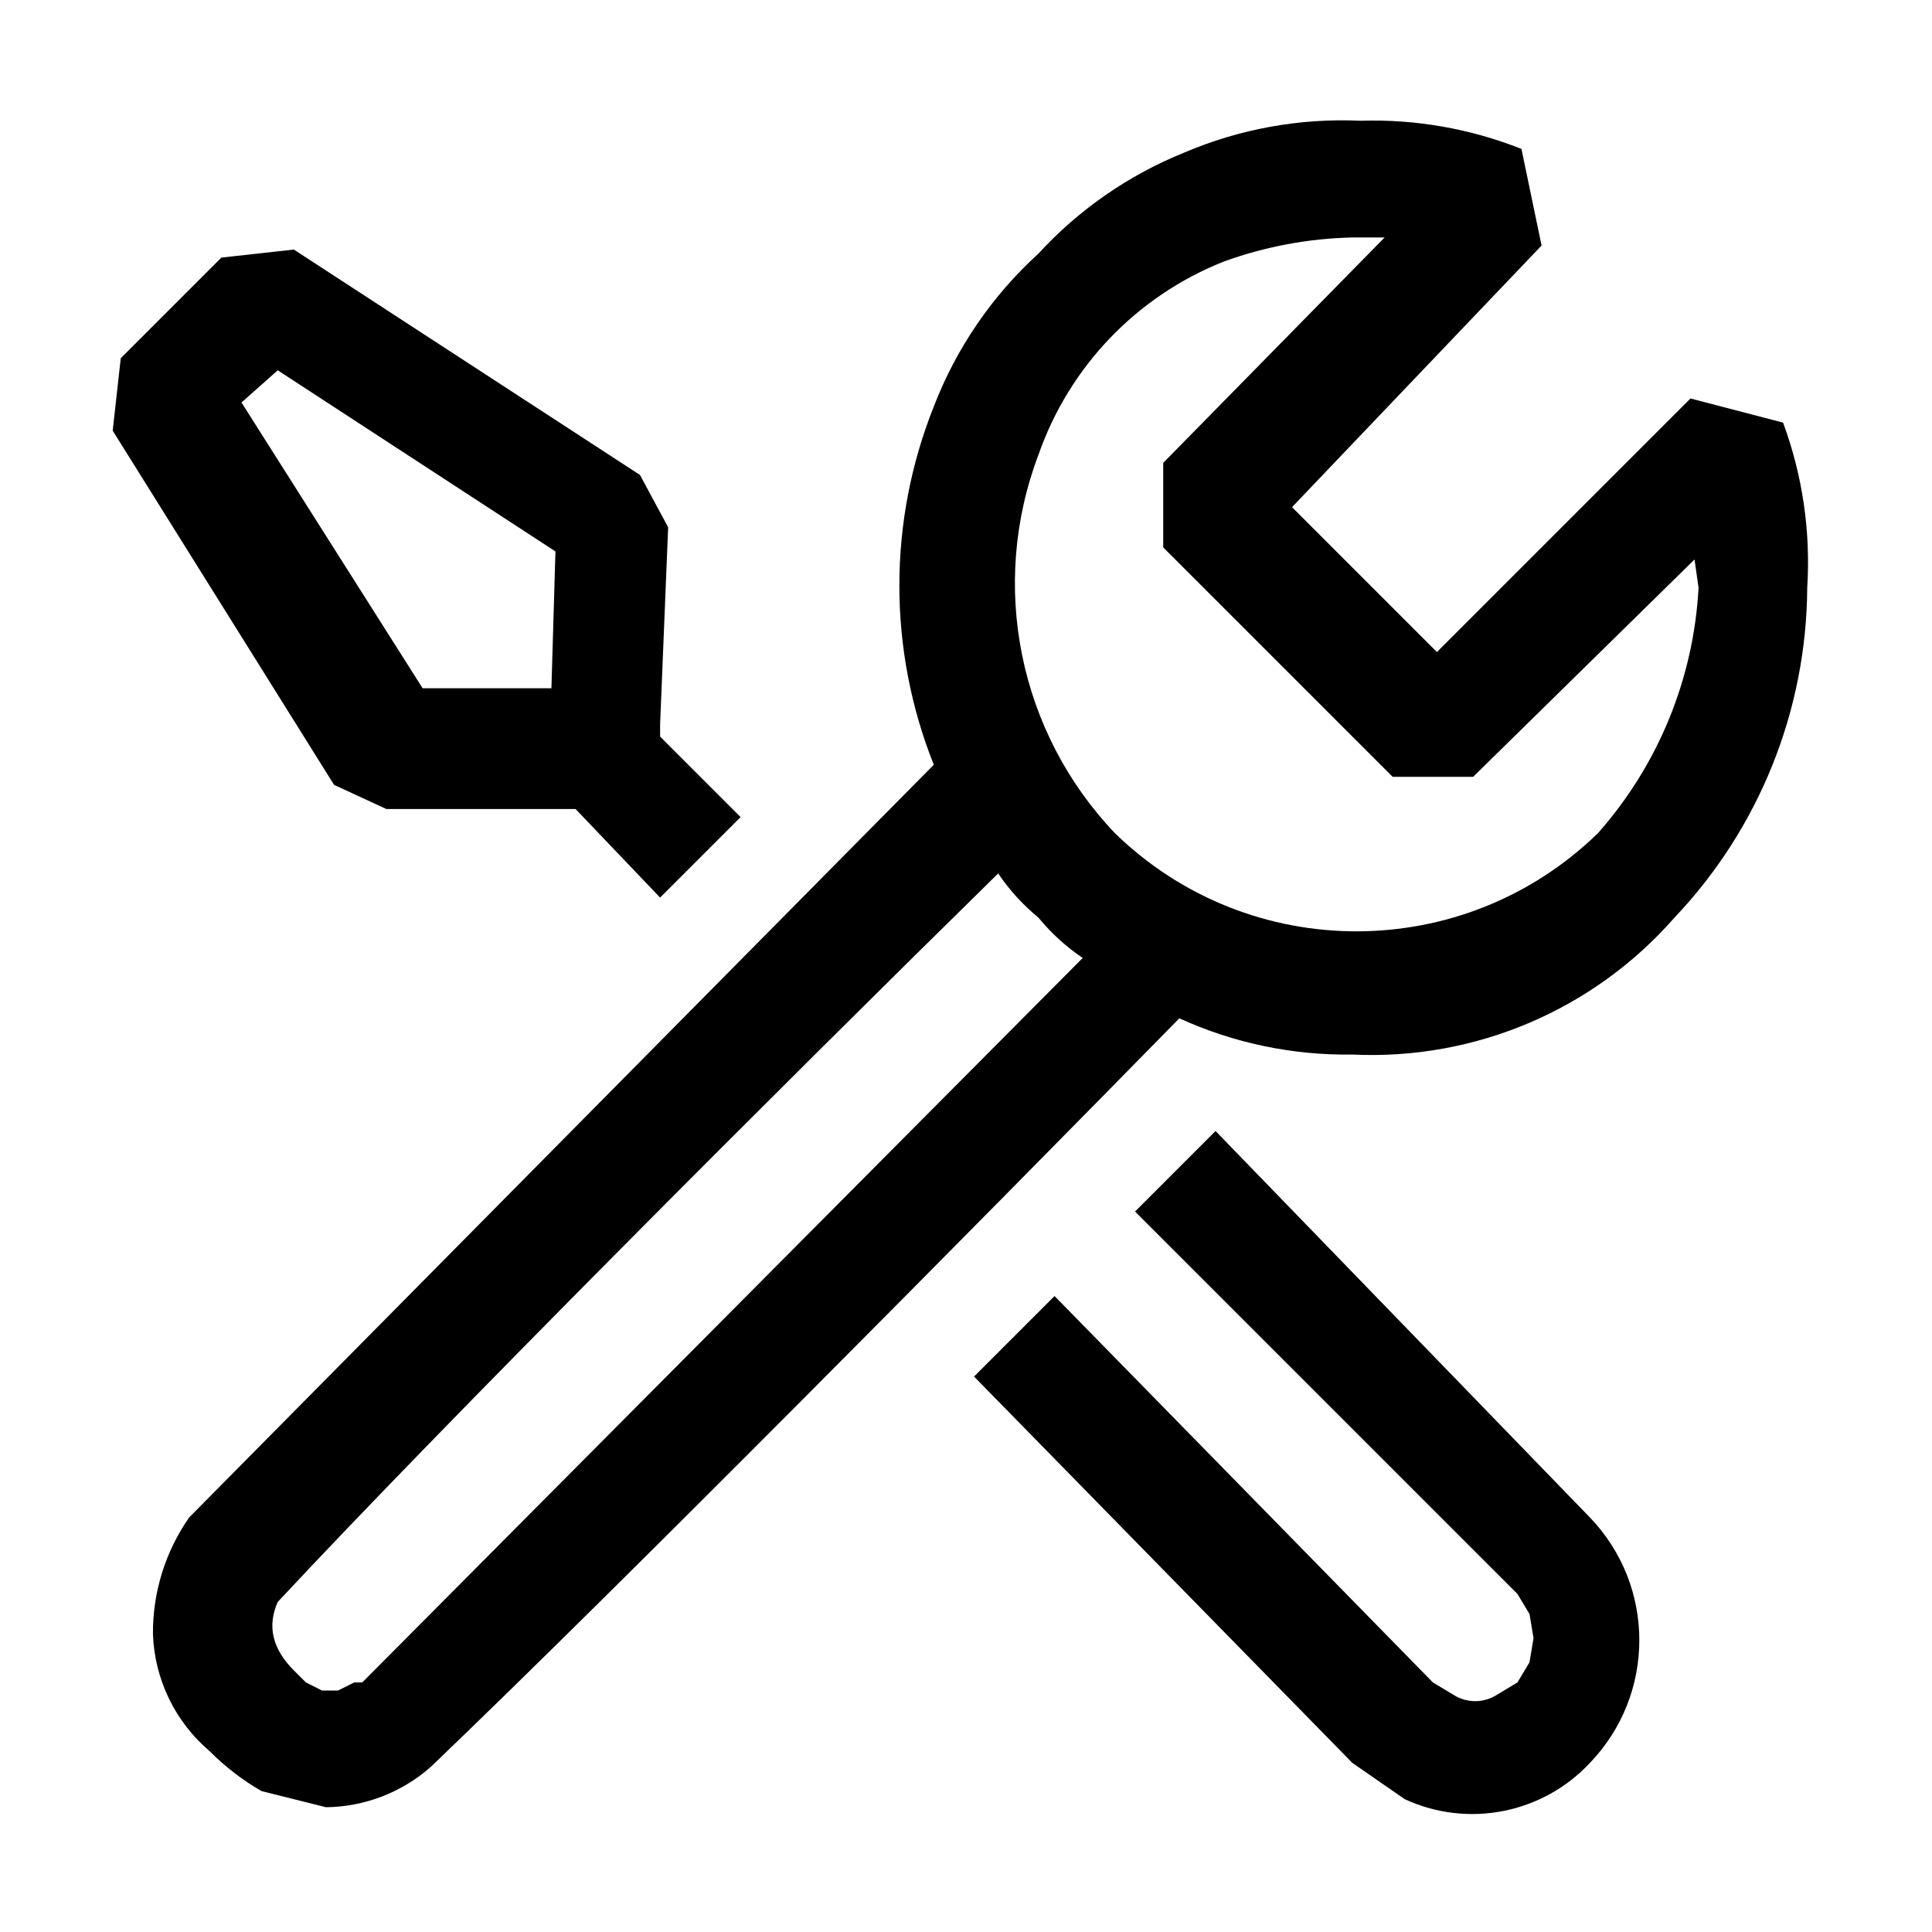
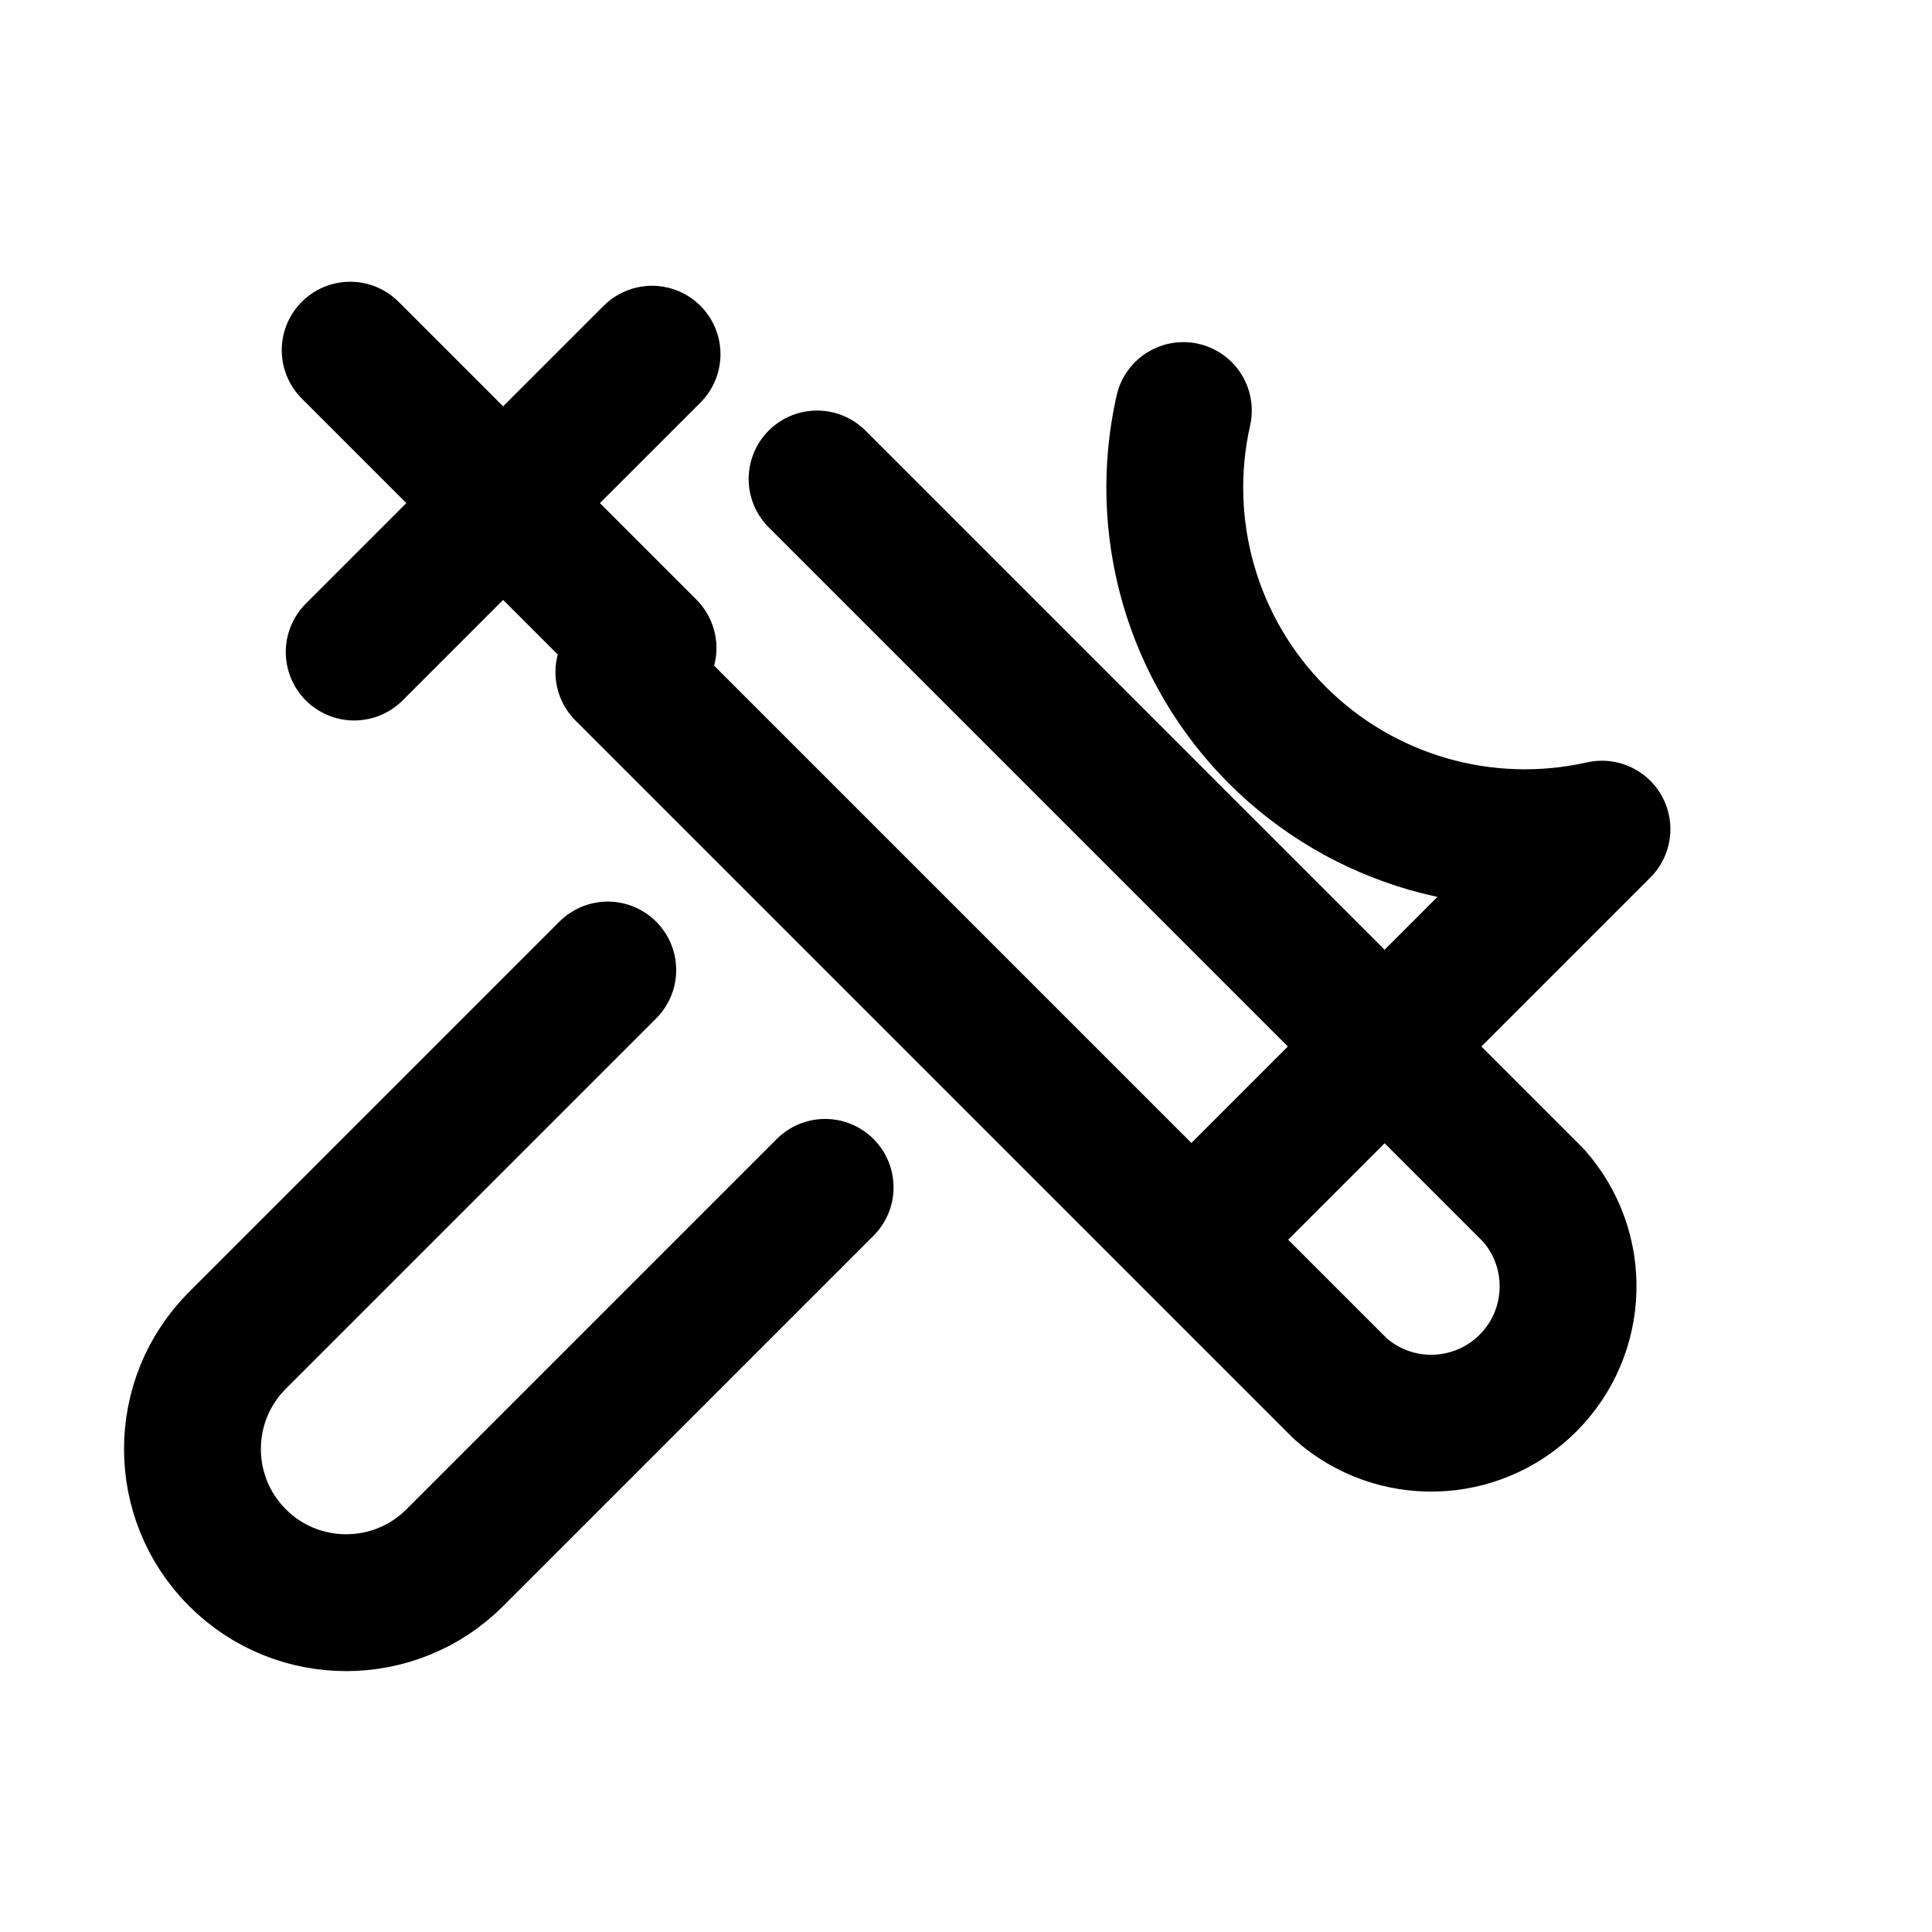
- <svg xmlns="http://www.w3.org/2000/svg" width="24" height="24" viewBox="0 0 24 24">
-   <g transform="scale(50)">
-     <path fill-rule="evenodd" clip-rule="evenodd" d="M.443.105.42.099.357.162.321.126.383.061.378.037A.1.1 0 0 0 .338.03a.1.1 0 0 0-.044.008.1.1 0 0 0-.036.025.1.1 0 0 0-.026.038.12.12 0 0 0 0 .089L.047.377a.05.05 0 0 0-.009.029.04.04 0 0 0 .014.029q.006.006.013.01l.016.004a.04.04 0 0 0 .026-.01C.153.395.242.305.293.253a.1.1 0 0 0 .043.009.1.1 0 0 0 .08-.034.12.12 0 0 0 .033-.082.1.1 0 0 0-.006-.041M.088.418.084.42H.08L.076.418.073.415Q.065.407.069.398C.11.354.195.269.248.217q.004.006.01.011.005.006.011.01L.09.418zM.422.146a.1.1 0 0 1-.025.061.086.086 0 0 1-.12 0A.09.09 0 0 1 .258.113.08.08 0 0 1 .304.065.1.1 0 0 1 .336.059h.008L.289.115v.021l.057.057h.02L.421.139zM.097.201h.046l.021.022.02-.02-.02-.02V.18L.166.131.159.118.073.062.055.064.03.089.028.107l.055.088.013.006zM.069.092l.069.045-.001.034H.105L.06.1zm.213.209.02-.02.093.096a.044.044 0 0 1 0 .061.04.04 0 0 1-.046.009L.336.438.242.342l.02-.02.094.096.005.003a.01.01 0 0 0 .011 0L.377.418.38.413.381.407.38.401.377.396z" fill="currentColor" />
-   </g>
+ <svg xmlns="http://www.w3.org/2000/svg" width="24" height="24" viewBox="0 0 24 24" fill="none">
+   <path d="M14.7 5.1a4.35 4.35 0 0 0 5.2 5.2l-4.72 4.72" stroke="currentColor" stroke-width="1.7" stroke-linecap="round" stroke-linejoin="round" />
+   <path d="m10.25 14.75-4.6 4.6a1.9 1.9 0 0 1-2.7-2.7l4.6-4.6" stroke="currentColor" stroke-width="1.7" stroke-linecap="round" stroke-linejoin="round" />
+   <path d="m4.35 4.35 3.7 3.7" stroke="currentColor" stroke-width="1.7" stroke-linecap="round" />
+   <path d="m8.1 4.4-3.7 3.7" stroke="currentColor" stroke-width="1.7" stroke-linecap="round" />
+   <path d="m7.75 8.35 8.9 8.9a1.7 1.7 0 0 0 2.4-2.4l-8.9-8.9" stroke="currentColor" stroke-width="1.7" stroke-linecap="round" stroke-linejoin="round" />
</svg>
